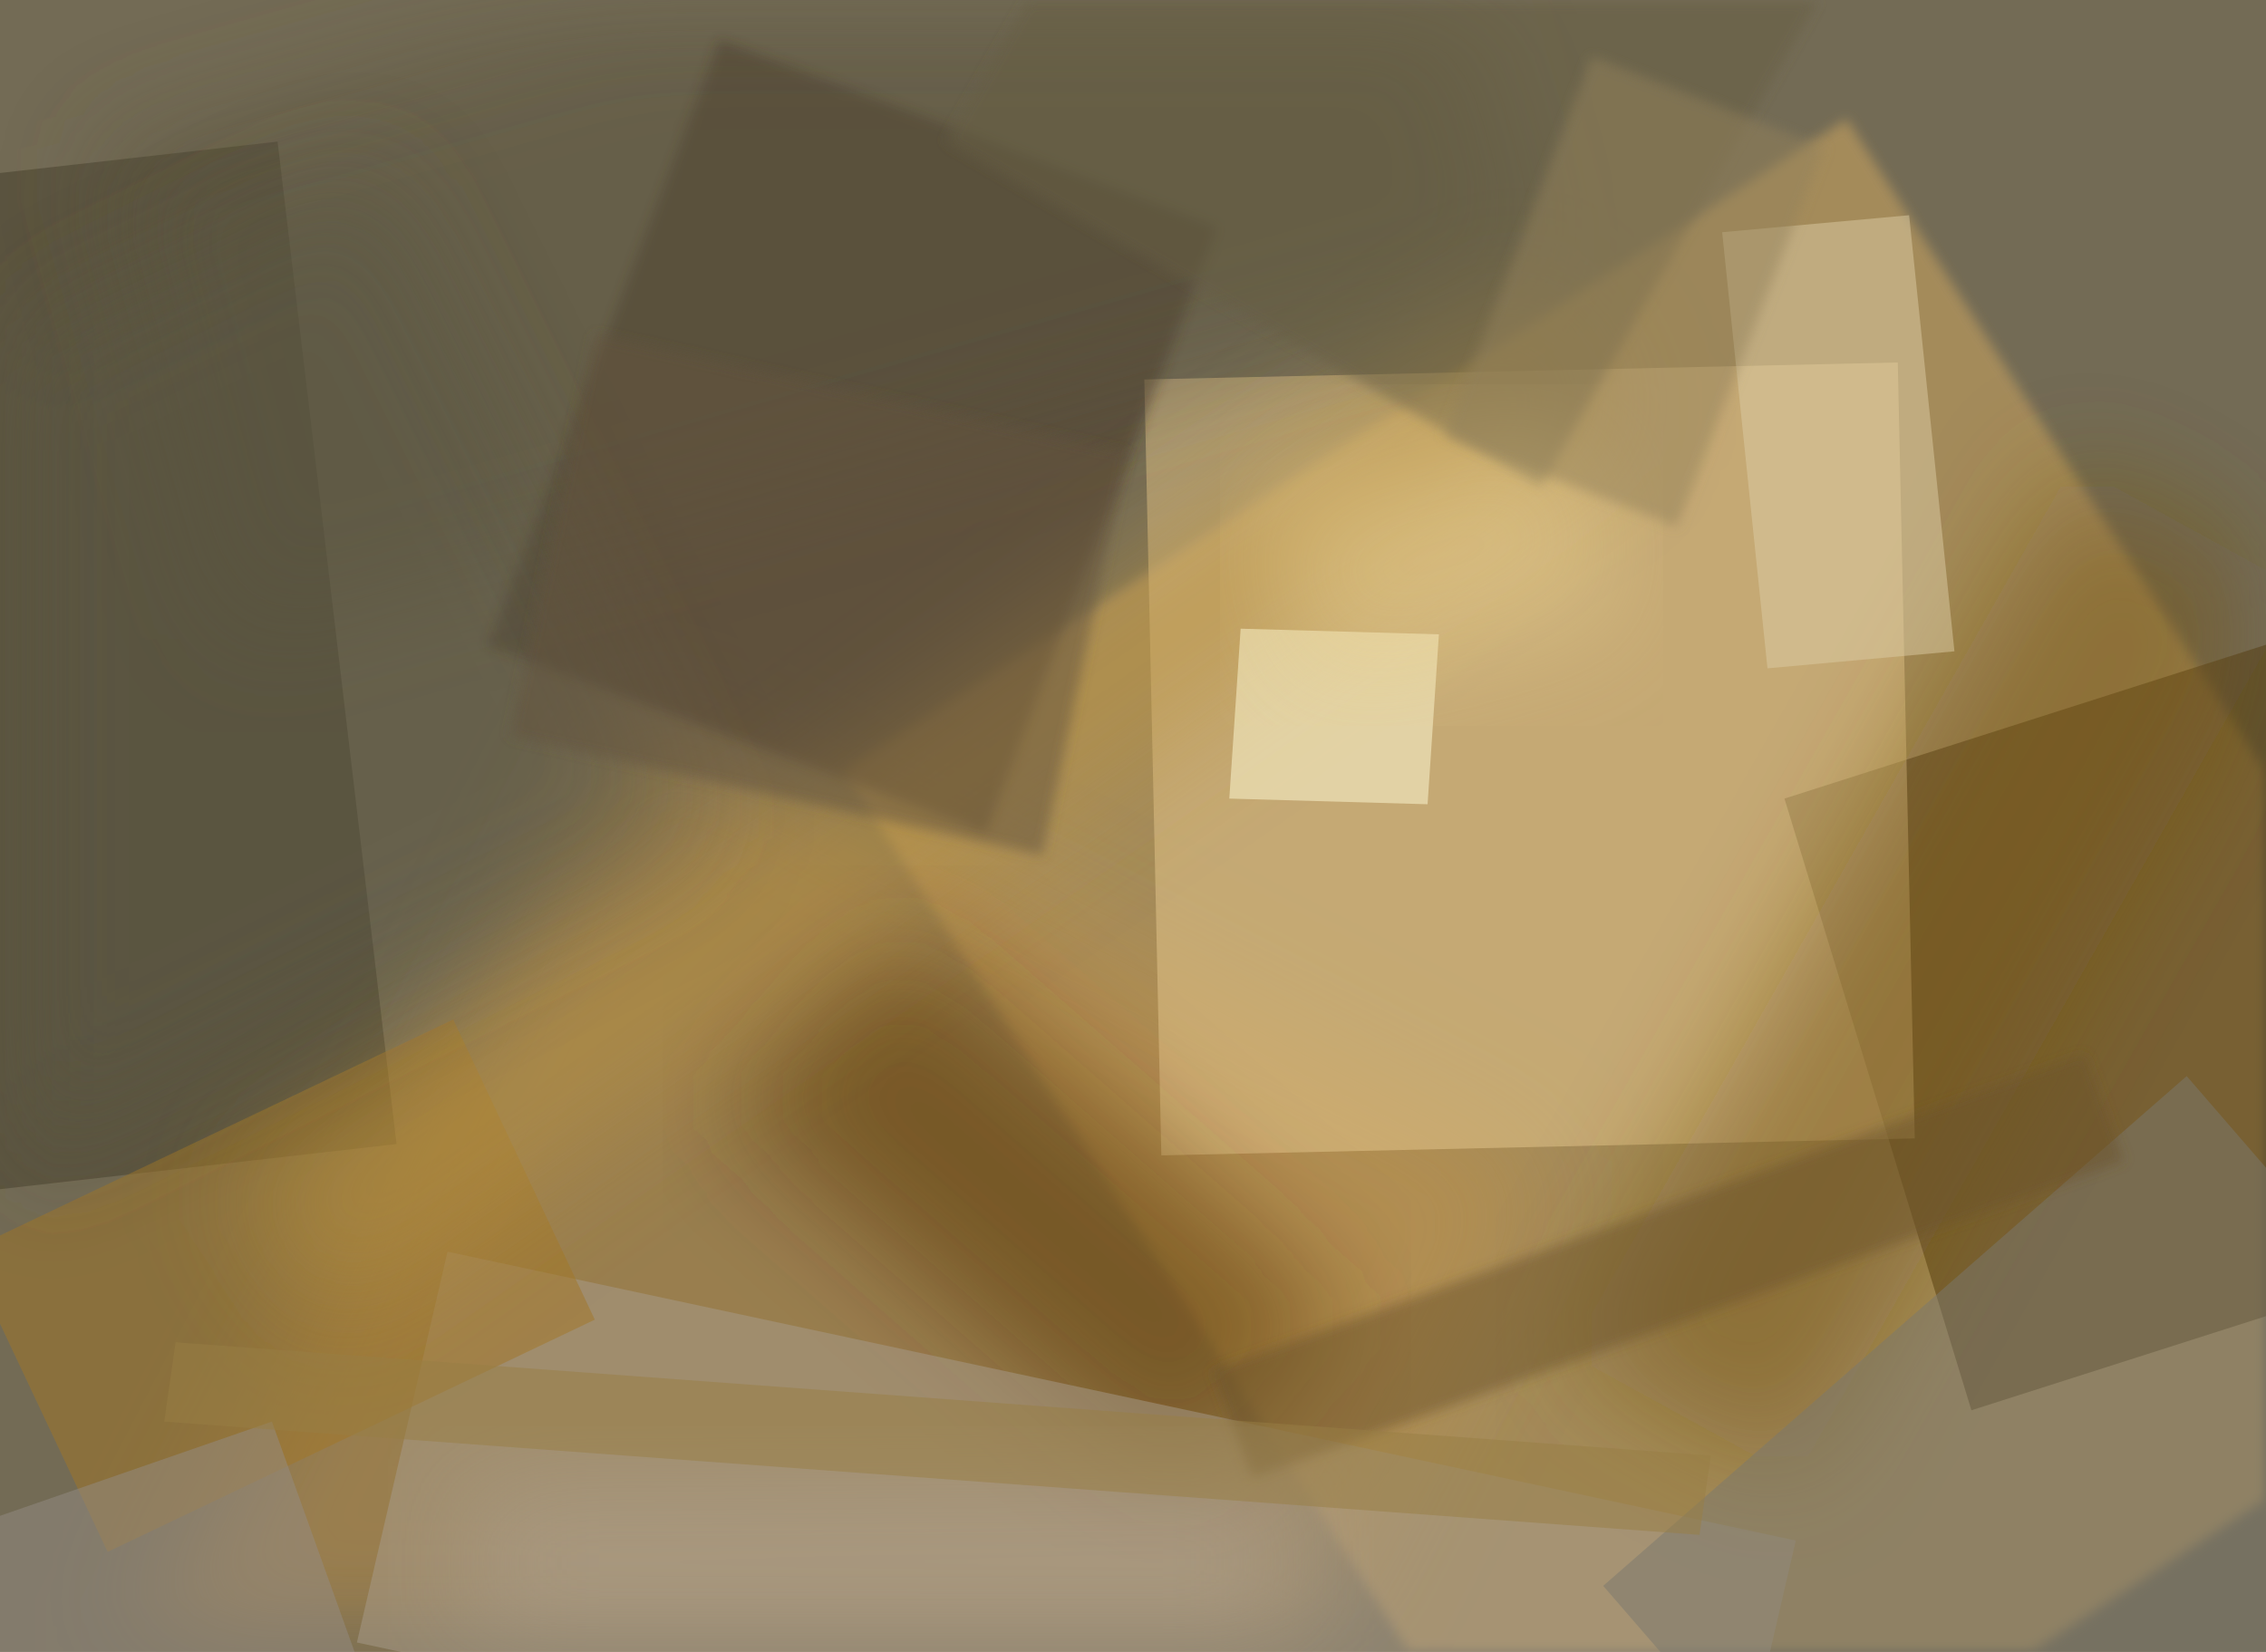
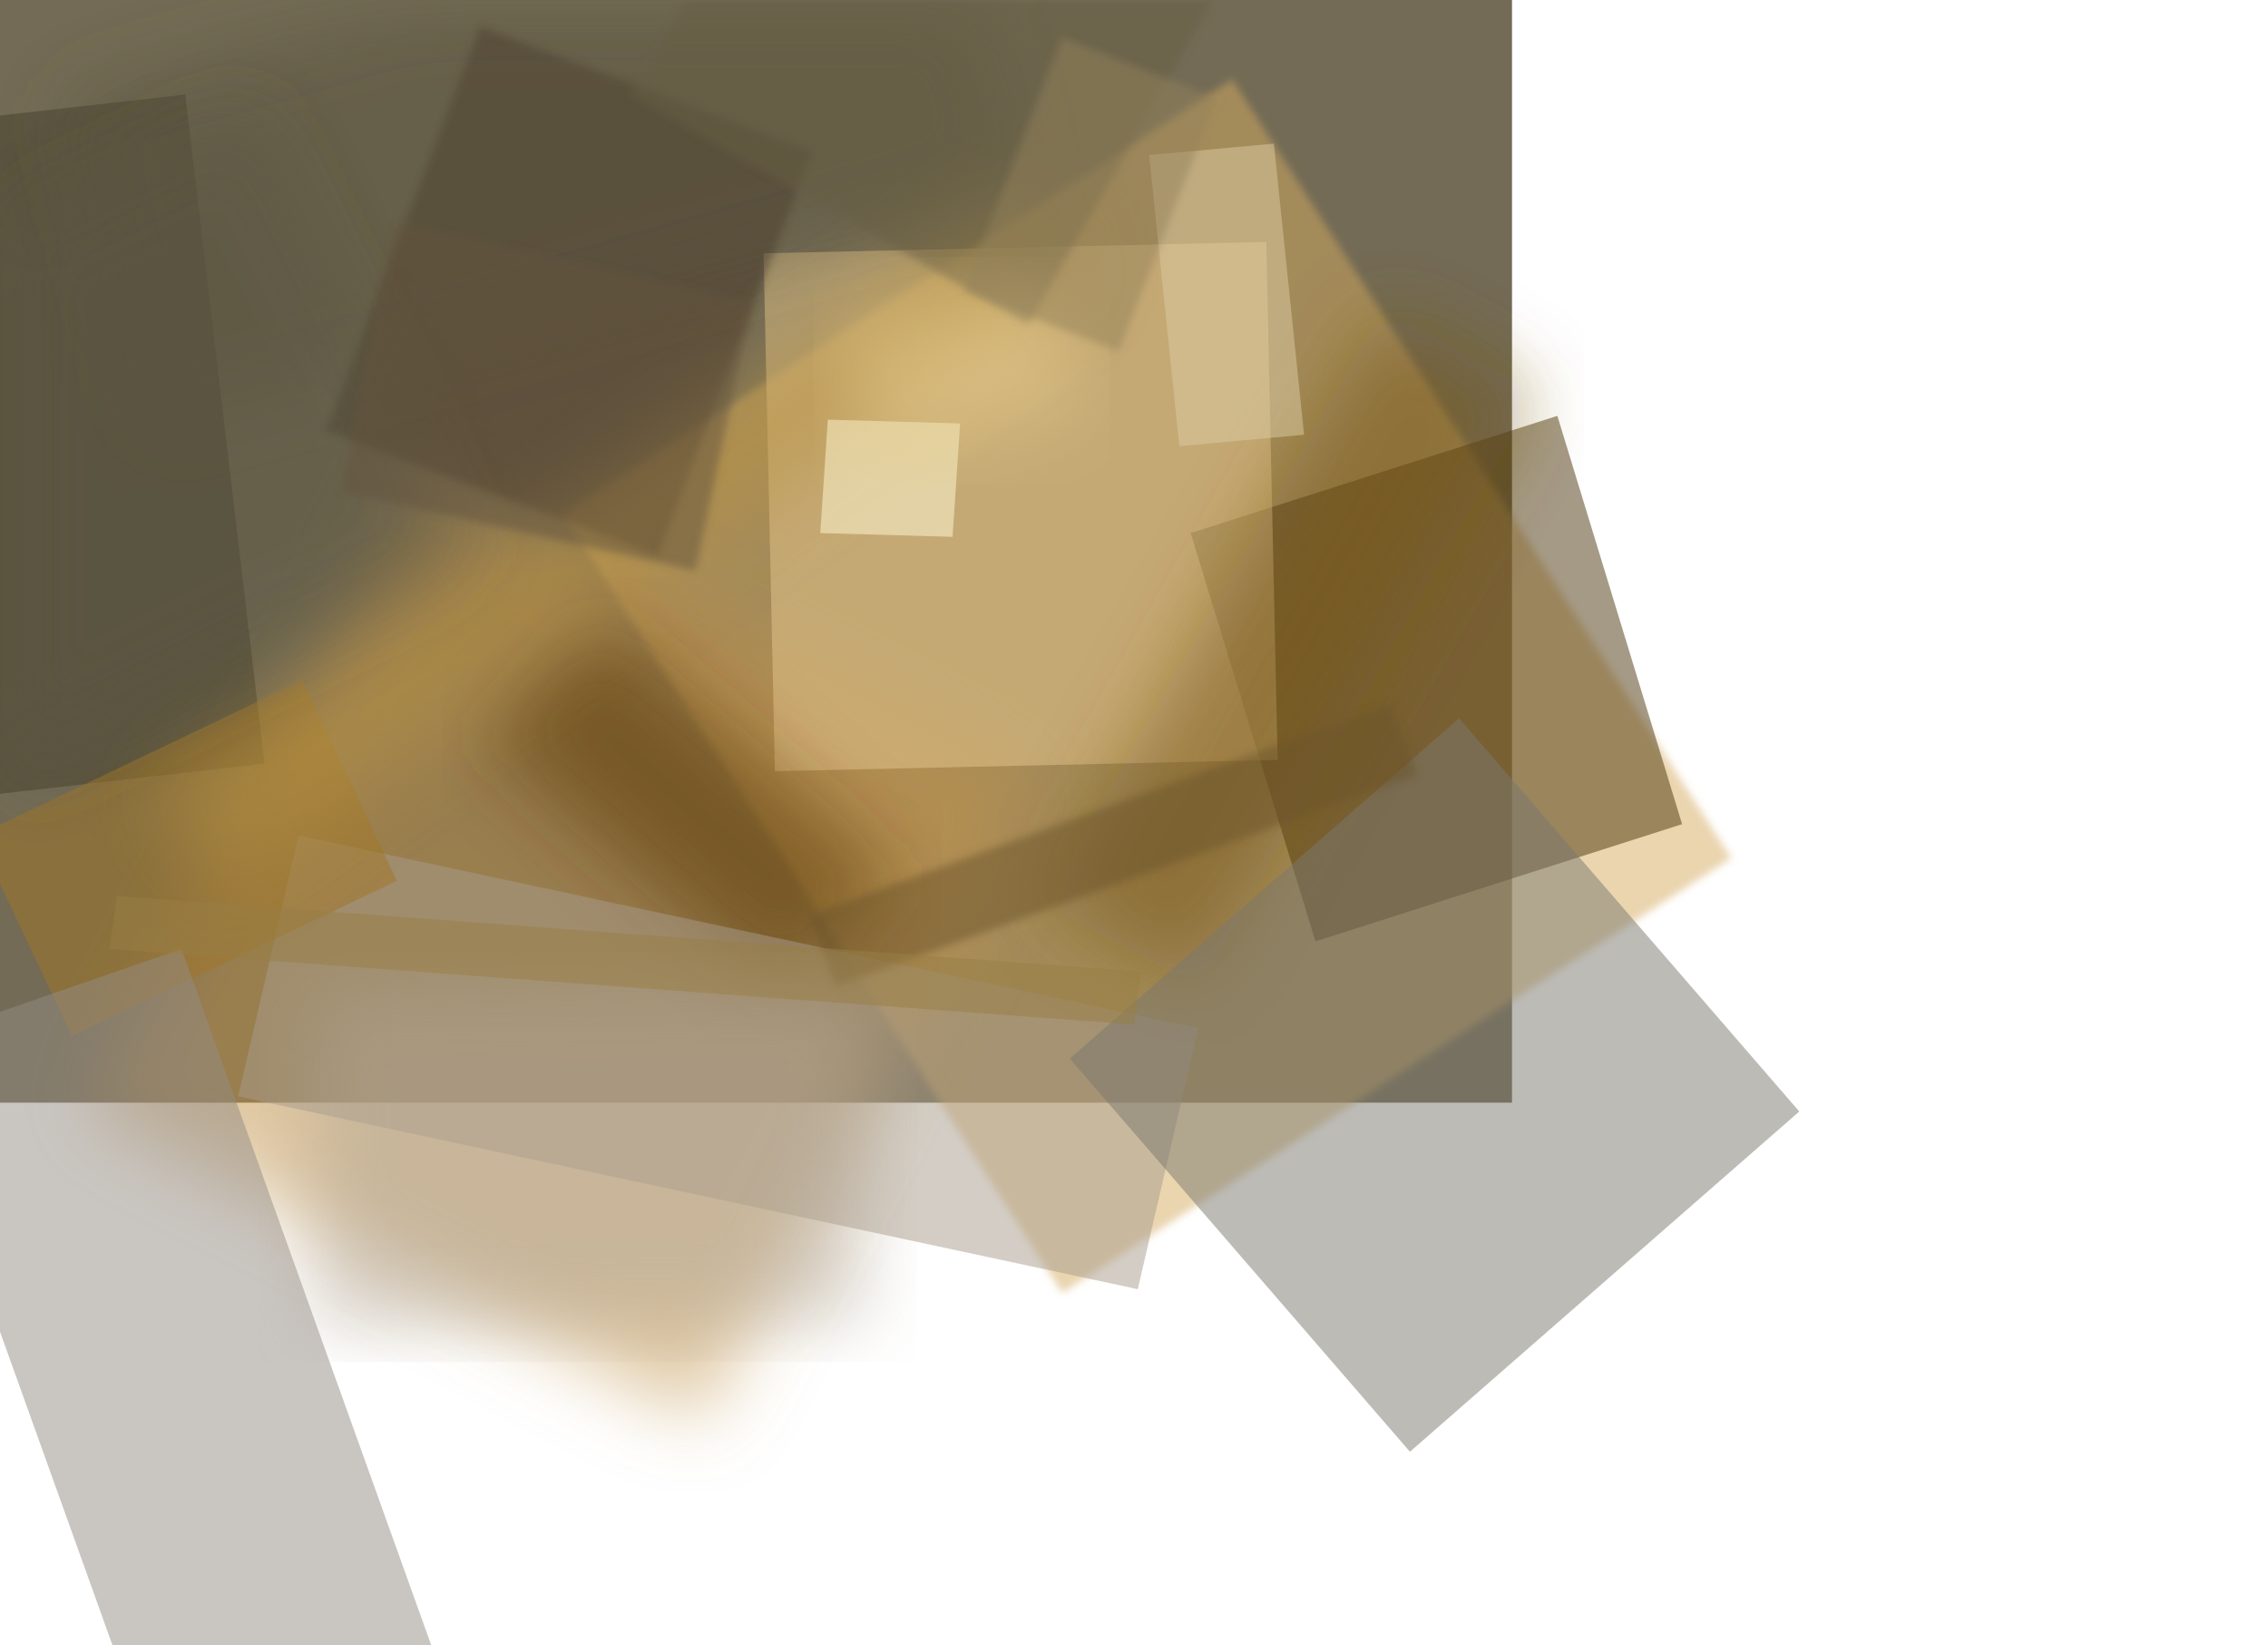
- <svg xmlns="http://www.w3.org/2000/svg" viewBox="0 0 400 291.667" clip-path="url(#clip)" width="920" height="670.833" style="max-height: 580.5px;">
+ <svg xmlns="http://www.w3.org/2000/svg" viewBox="0 0 600 435" clip-path="url(#clip)" width="100%" height="100%" style="max-height: 580.5px;">
  <defs>
    <clipPath id="clip" clipPathUnits="objectBoundingBox">
      <rect x="0" y="0" width="400" height="291.667" />
    </clipPath>
  </defs>
  <rect x="0" y="0" width="400" height="291.667" fill="rgb(115, 107, 85)" />
  <filter id="g0.6">
    <feGaussianBlur stdDeviation="0.6" />
  </filter>
  <filter id="g1">
    <feGaussianBlur stdDeviation="1" />
  </filter>
  <filter id="g10">
    <feGaussianBlur stdDeviation="10" />
  </filter>
  <path d="M149,136L281,342L458,227L326,21Z" fill="rgb(215, 172, 94)" fill-opacity="0.50" filter="url(#g1)" />
  <path d="M315,141L348,249L445,218L412,110Z" fill="rgb(77, 54, 13)" fill-opacity="0.50" />
  <path d="M111,124L23,293L186,376L274,207Z" fill="rgb(192, 146, 71)" fill-opacity="0.50" filter="url(#g10)" />
  <path d="M335,64L202,67L205,204L338,201Z" fill="rgb(230, 201, 142)" fill-opacity="0.50" />
  <path d="M127,7L86,114L174,147L215,40Z" fill="rgb(64, 51, 35)" fill-opacity="0.50" filter="url(#g1)" />
  <path d="M158,163L128,195L208,265L238,233Z" fill="rgb(86, 49, 2)" fill-opacity="0.50" filter="url(#g10)" />
  <path d="M79,221L63,290L301,341L317,272Z" fill="rgb(168, 157, 141)" fill-opacity="0.50" />
  <path d="M49,25L-119,44L-97,221L70,202Z" fill="rgb(69, 62, 43)" fill-opacity="0.50" />
  <path d="M366,82L277,239L317,261L406,104Z" fill="rgb(116, 84, 24)" fill-opacity="0.50" filter="url(#g10)" />
  <path d="M283,280L373,384L476,294L386,190Z" fill="rgb(122, 120, 111)" fill-opacity="0.50" />
  <path d="M368,186L214,242L221,261L375,205Z" fill="rgb(108, 82, 41)" fill-opacity="0.50" filter="url(#g1)" />
  <path d="M17,27L41,114L271,48L247,-38Z" fill="rgb(89, 82, 63)" fill-opacity="0.50" filter="url(#g10)" />
  <path d="M80,180L-6,221L19,274L105,233Z" fill="rgb(162, 118, 38)" fill-opacity="0.50" />
  <path d="M270,49L41,209L58,234L287,74Z" fill="rgb(187, 149, 65)" fill-opacity="0.50" filter="url(#g10)" />
  <path d="M66,29L-77,100L-18,217L124,146Z" fill="rgb(91, 85, 66)" fill-opacity="0.50" filter="url(#g10)" />
  <path d="M48,251L-27,277L81,578L156,552Z" fill="rgb(148, 140, 133)" fill-opacity="0.50" />
  <path d="M83,262L83,351L228,350L228,261Z" fill="rgb(178, 164, 146)" fill-opacity="0.50" filter="url(#g10)" />
  <path d="M219,111L217,141L252,142L254,112Z" fill="rgb(255, 253, 215)" fill-opacity="0.50" />
  <path d="M167,25L272,86L321,0L216,-60Z" fill="rgb(102, 92, 66)" fill-opacity="0.50" filter="url(#g1)" />
  <path d="M337,38L304,41L312,118L345,115Z" fill="rgb(220, 204, 165)" fill-opacity="0.50" />
  <path d="M277,73L222,89L232,123L287,107Z" fill="rgb(235, 208, 145)" fill-opacity="0.50" filter="url(#g10)" />
  <path d="M90,130L184,151L199,80L105,59Z" fill="rgb(100, 82, 58)" fill-opacity="0.50" filter="url(#g1)" />
  <path d="M255,77L296,93L322,26L281,10Z" fill="rgb(148, 128, 89)" fill-opacity="0.50" filter="url(#g1)" />
  <path d="M31,237L29,251L300,271L302,257Z" fill="rgb(153, 126, 69)" fill-opacity="0.50" />
</svg>
